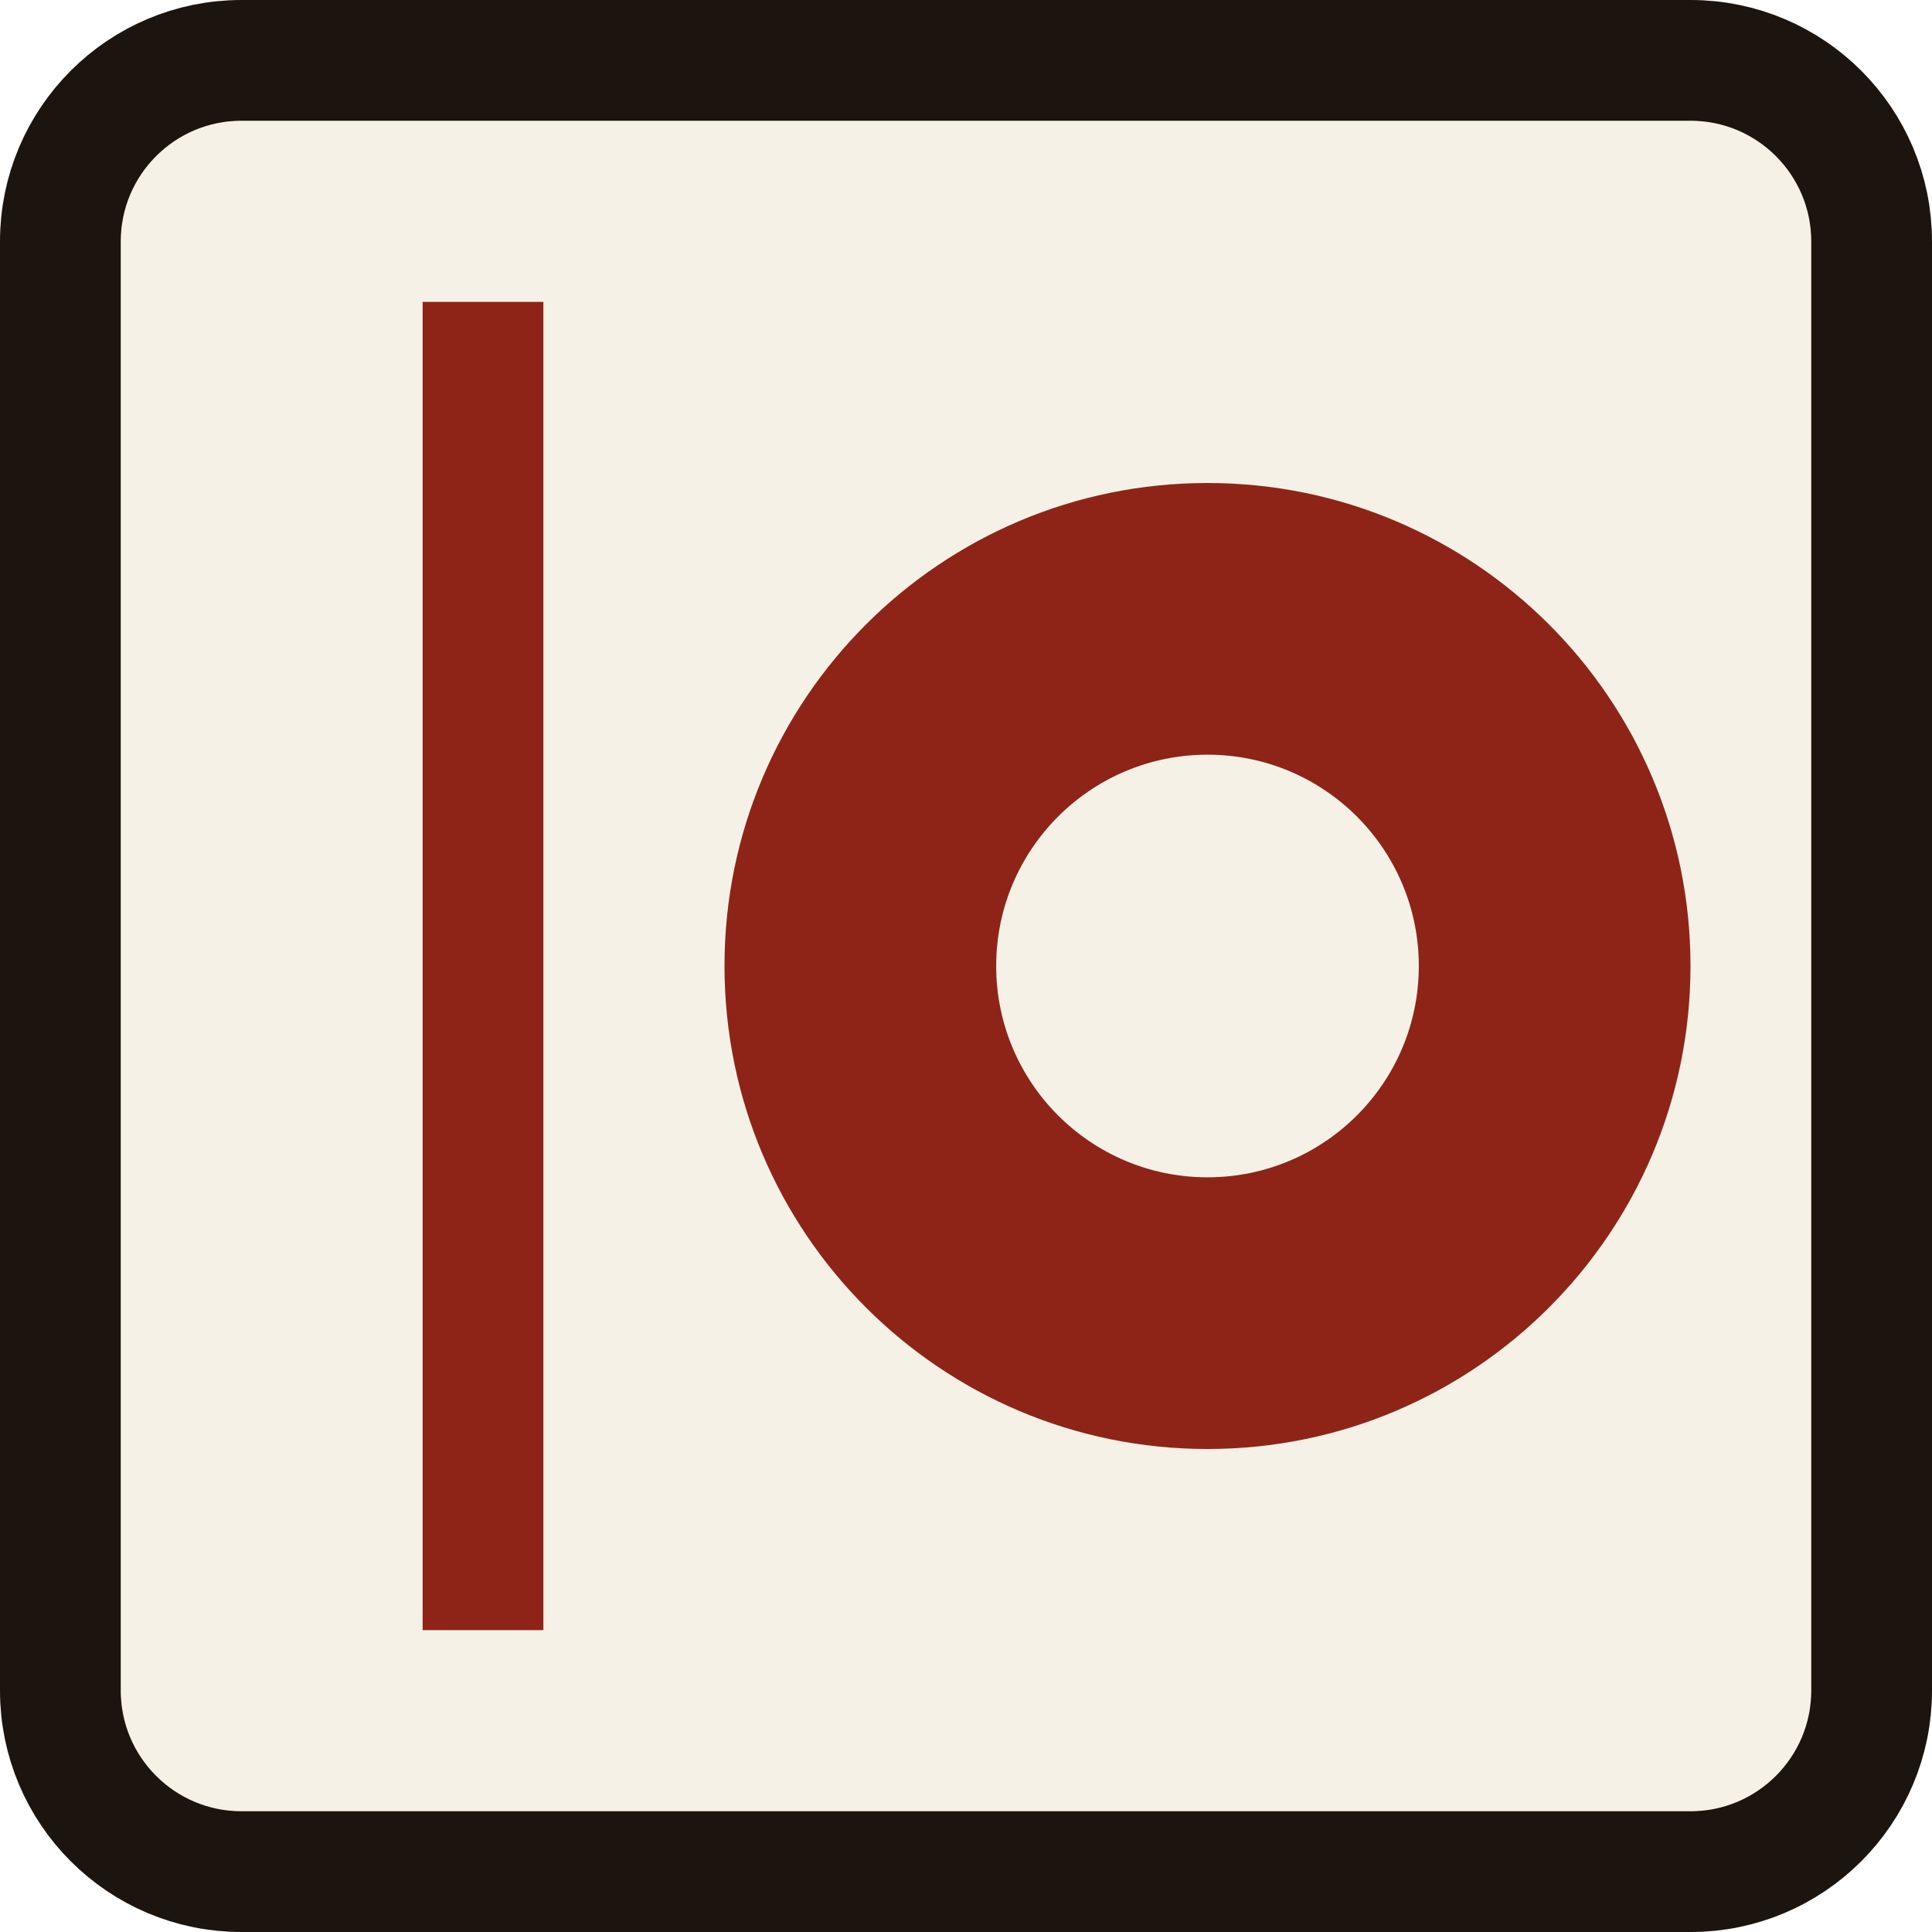
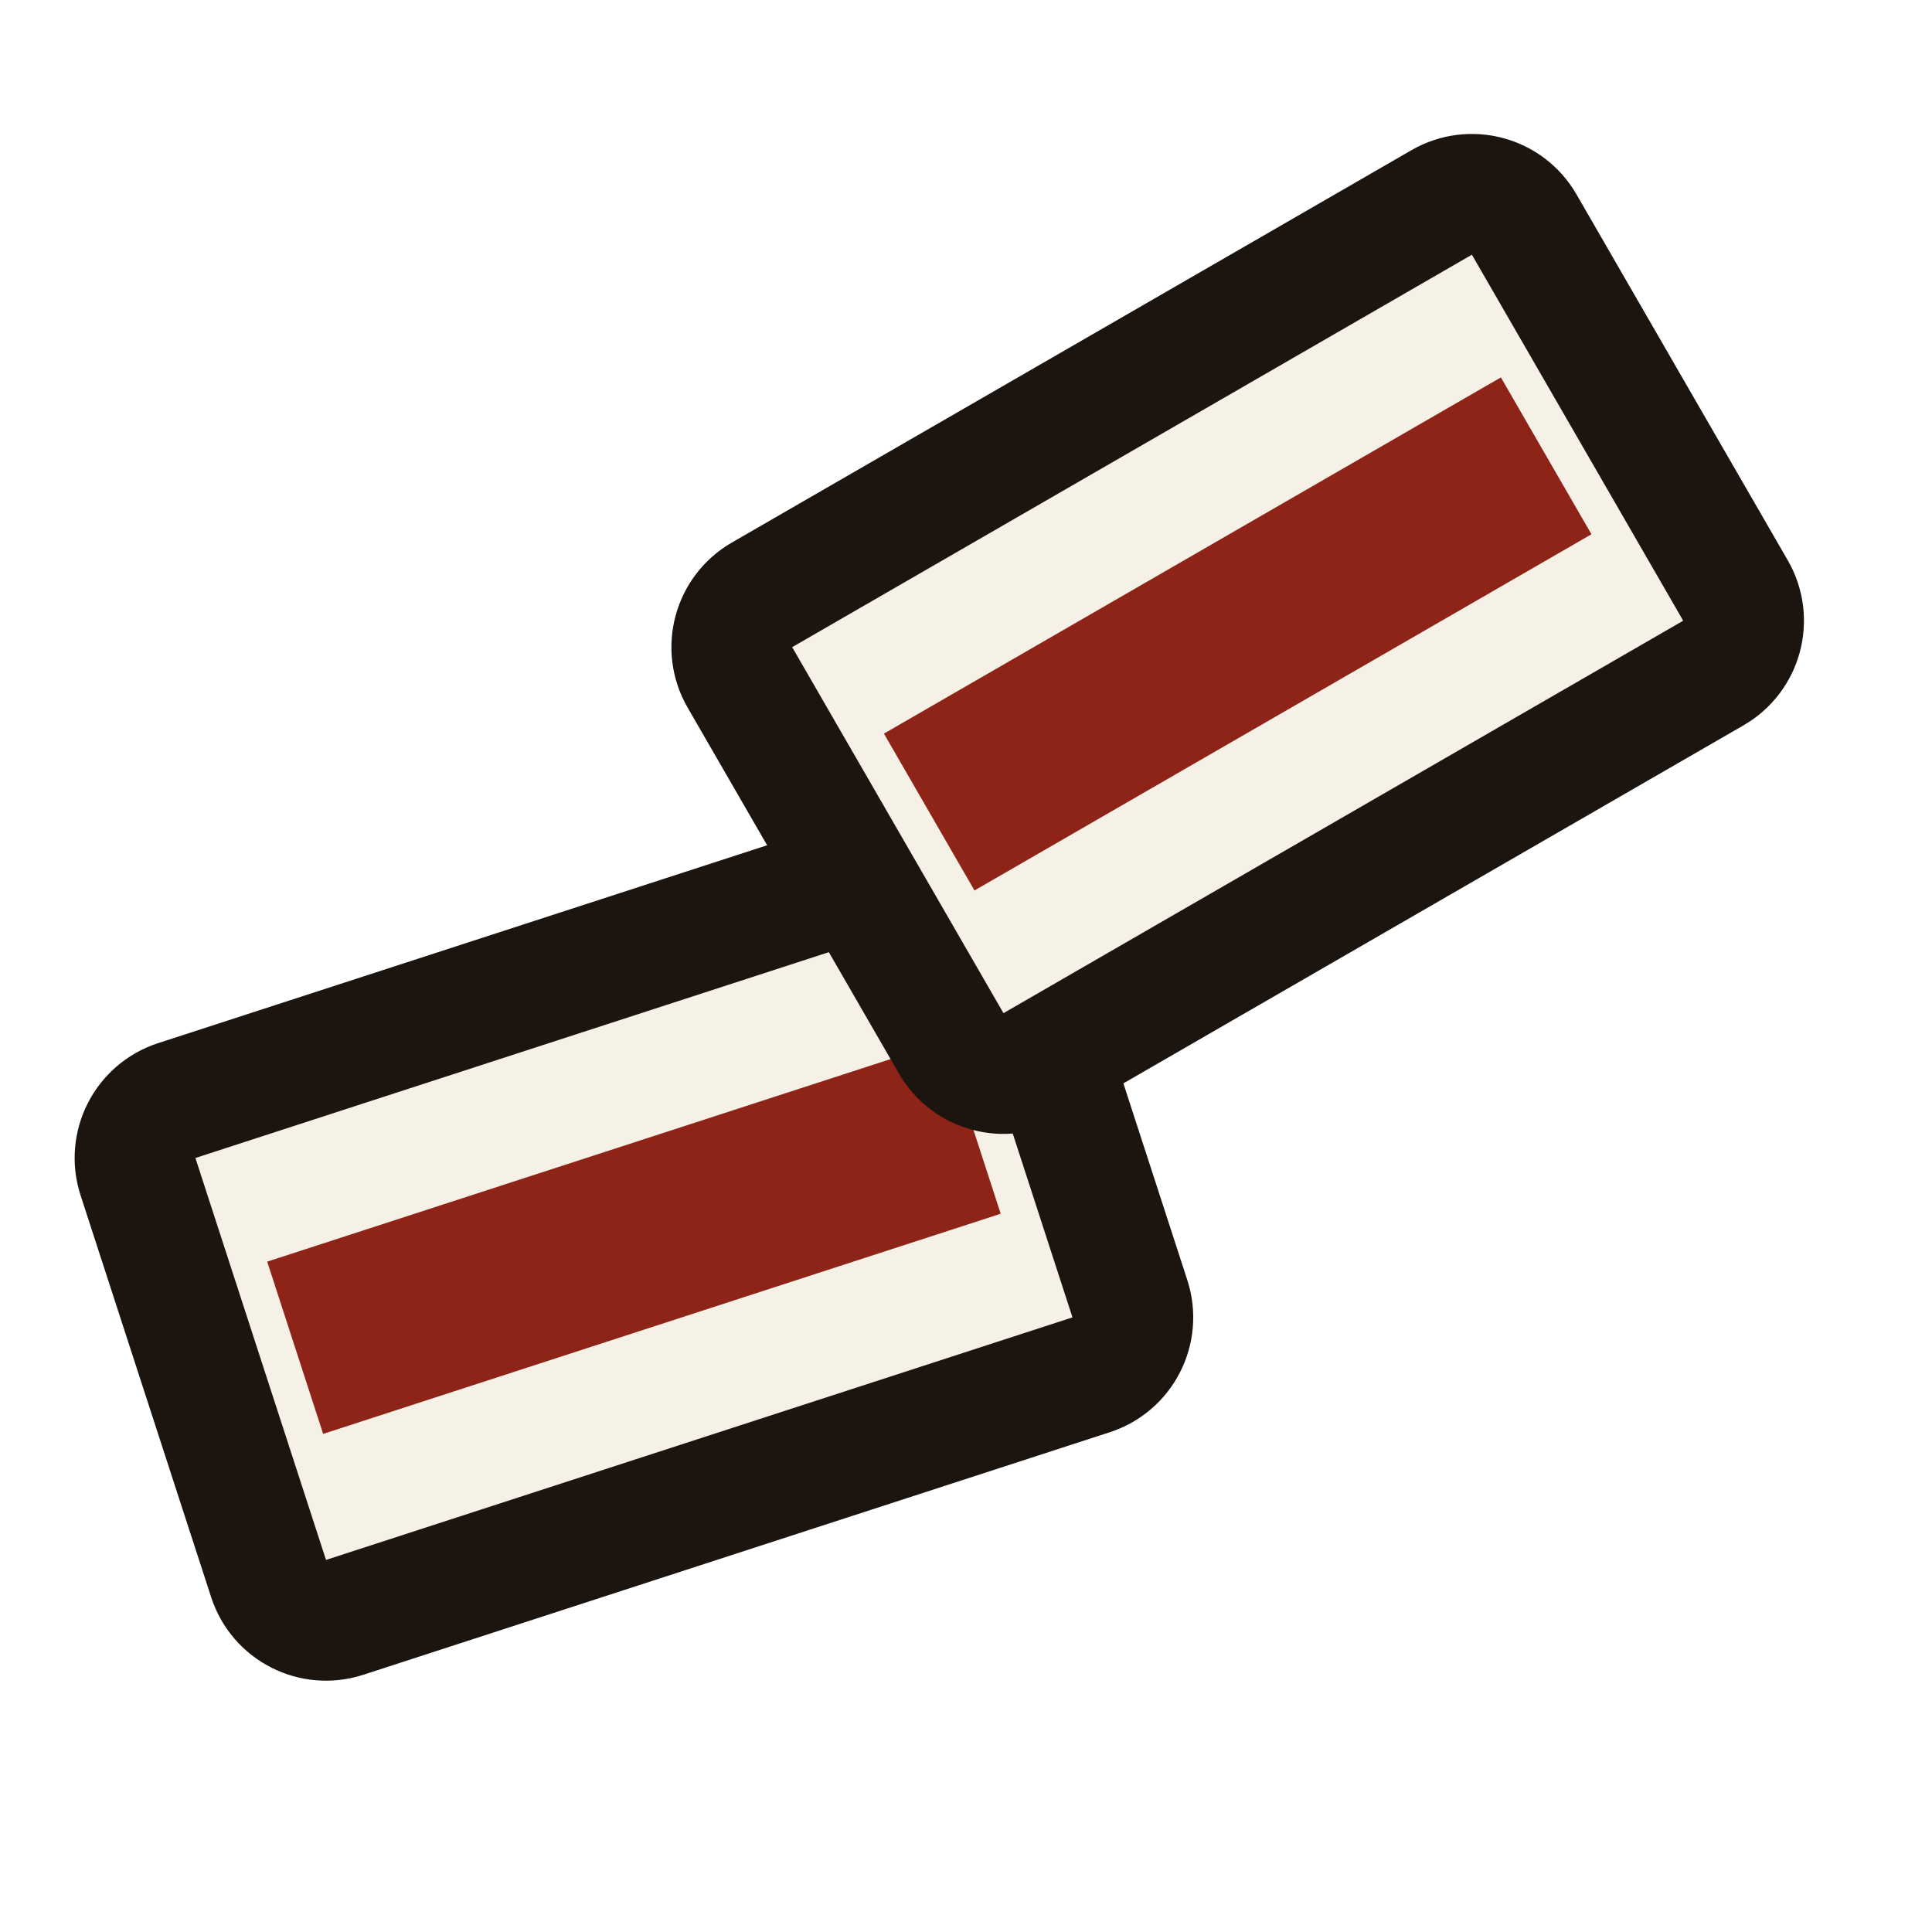
<svg xmlns="http://www.w3.org/2000/svg" viewBox="0 0 32 32" role="img" aria-label="NISA貧乏診断">
-   <rect width="32" height="32" rx="4" fill="#f6f1e6" />
-   <rect x="1" y="1" width="30" height="30" rx="3" fill="none" stroke="#1c140e" stroke-width="2" />
-   <rect x="7" y="5" width="2" height="22" fill="#8e2418" />
-   <circle cx="20" cy="16" r="8" fill="#8e2418" />
-   <circle cx="20" cy="16" r="3.5" fill="#f6f1e6" />
+   <g transform="rotate(-18 10.5 20.5)">
+     <rect x="3" y="16" width="15" height="9" rx="1" fill="#f6f1e6" stroke="#1c140e" stroke-width="2" />
+     <rect x="4.6" y="19" width="11.8" height="3" fill="#8e2418" />
+   </g>
+   <g transform="rotate(-30 20.5 10.5)">
+     <rect x="13" y="6" width="15" height="9" rx="1" fill="#f6f1e6" stroke="#1c140e" stroke-width="2" />
+     <rect x="14.6" y="9" width="11.8" height="3" fill="#8e2418" />
+   </g>
</svg>
